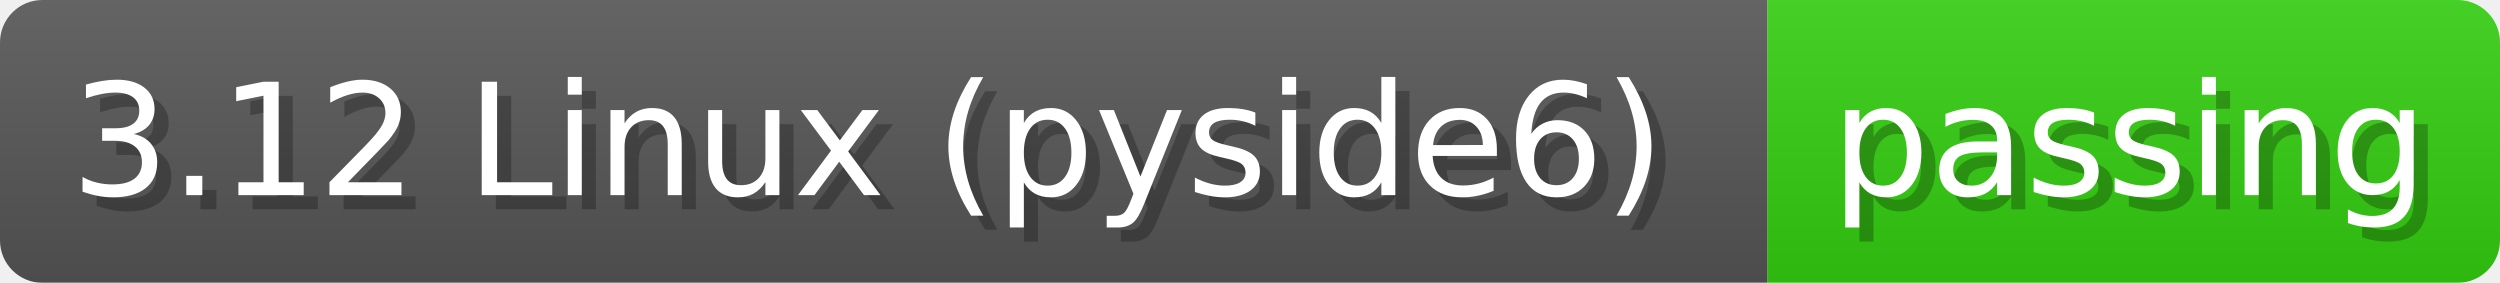
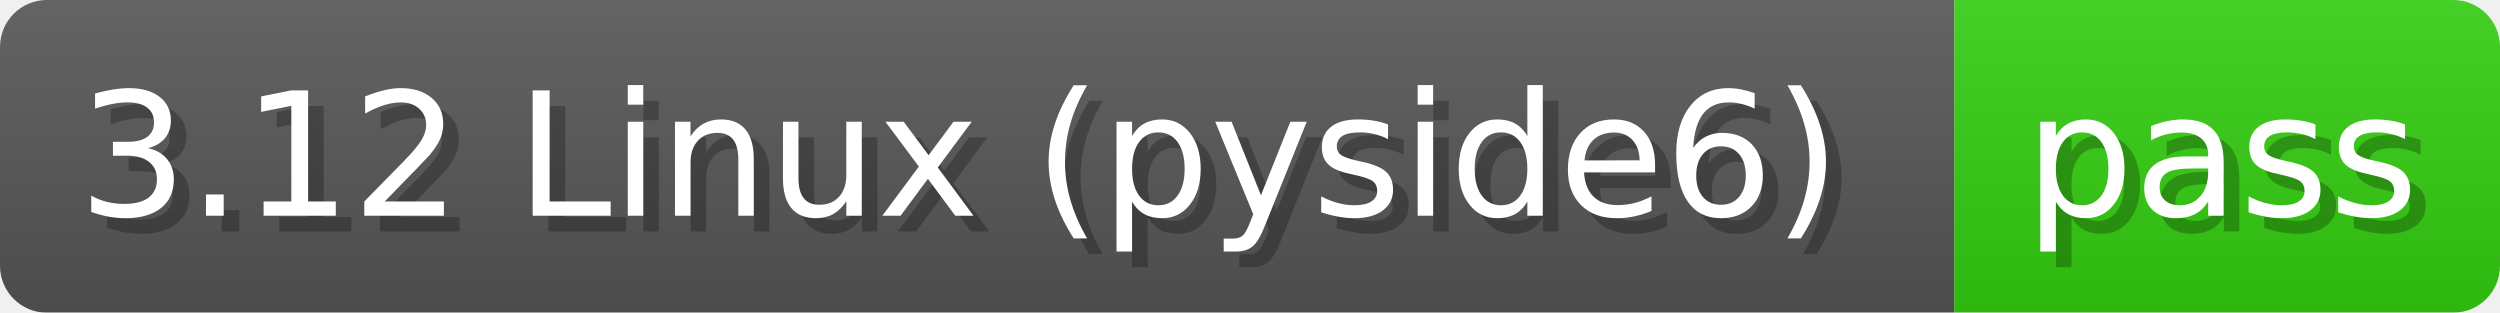
- <svg xmlns="http://www.w3.org/2000/svg" width="176.8" height="20" viewBox="0 0 1768 200" role="img" aria-label="3.12 Linux (pyside6): passing">
+ <svg xmlns="http://www.w3.org/2000/svg" width="159.9" height="20" viewBox="0 0 1599 200" role="img" aria-label="3.12 Linux (pyside6): pass">
  <linearGradient id="a" x2="0" y2="100%">
    <stop offset="0" stop-opacity=".1" stop-color="#EEE" />
    <stop offset="1" stop-opacity=".1" />
  </linearGradient>
  <mask id="m">
-     <rect width="1768" height="200" rx="30" fill="#FFF" />
+     <rect width="1599" height="200" rx="30" fill="#FFF" />
  </mask>
  <g mask="url(#m)">
    <rect width="1250" height="200" fill="#555" />
-     <rect width="518" height="200" fill="#3C1" x="1250" />
-     <rect width="1768" height="200" fill="url(#a)" />
+     <rect width="349" height="200" fill="#3C1" x="1250" />
+     <rect width="1599" height="200" fill="url(#a)" />
  </g>
  <g aria-hidden="true" fill="#fff" text-anchor="start" font-family="Verdana,DejaVu Sans,sans-serif" font-size="110">
    <text x="60" y="148" textLength="1150" fill="#000" opacity="0.25">3.12 Linux (pyside6)</text>
    <text x="50" y="138" textLength="1150">3.12 Linux (pyside6)</text>
-     <text x="1305" y="148" textLength="418" fill="#000" opacity="0.25">passing</text>
-     <text x="1295" y="138" textLength="418">passing</text>
+     <text x="1305" y="148" textLength="249" fill="#000" opacity="0.25">pass</text>
+     <text x="1295" y="138" textLength="249">pass</text>
  </g>
</svg>
